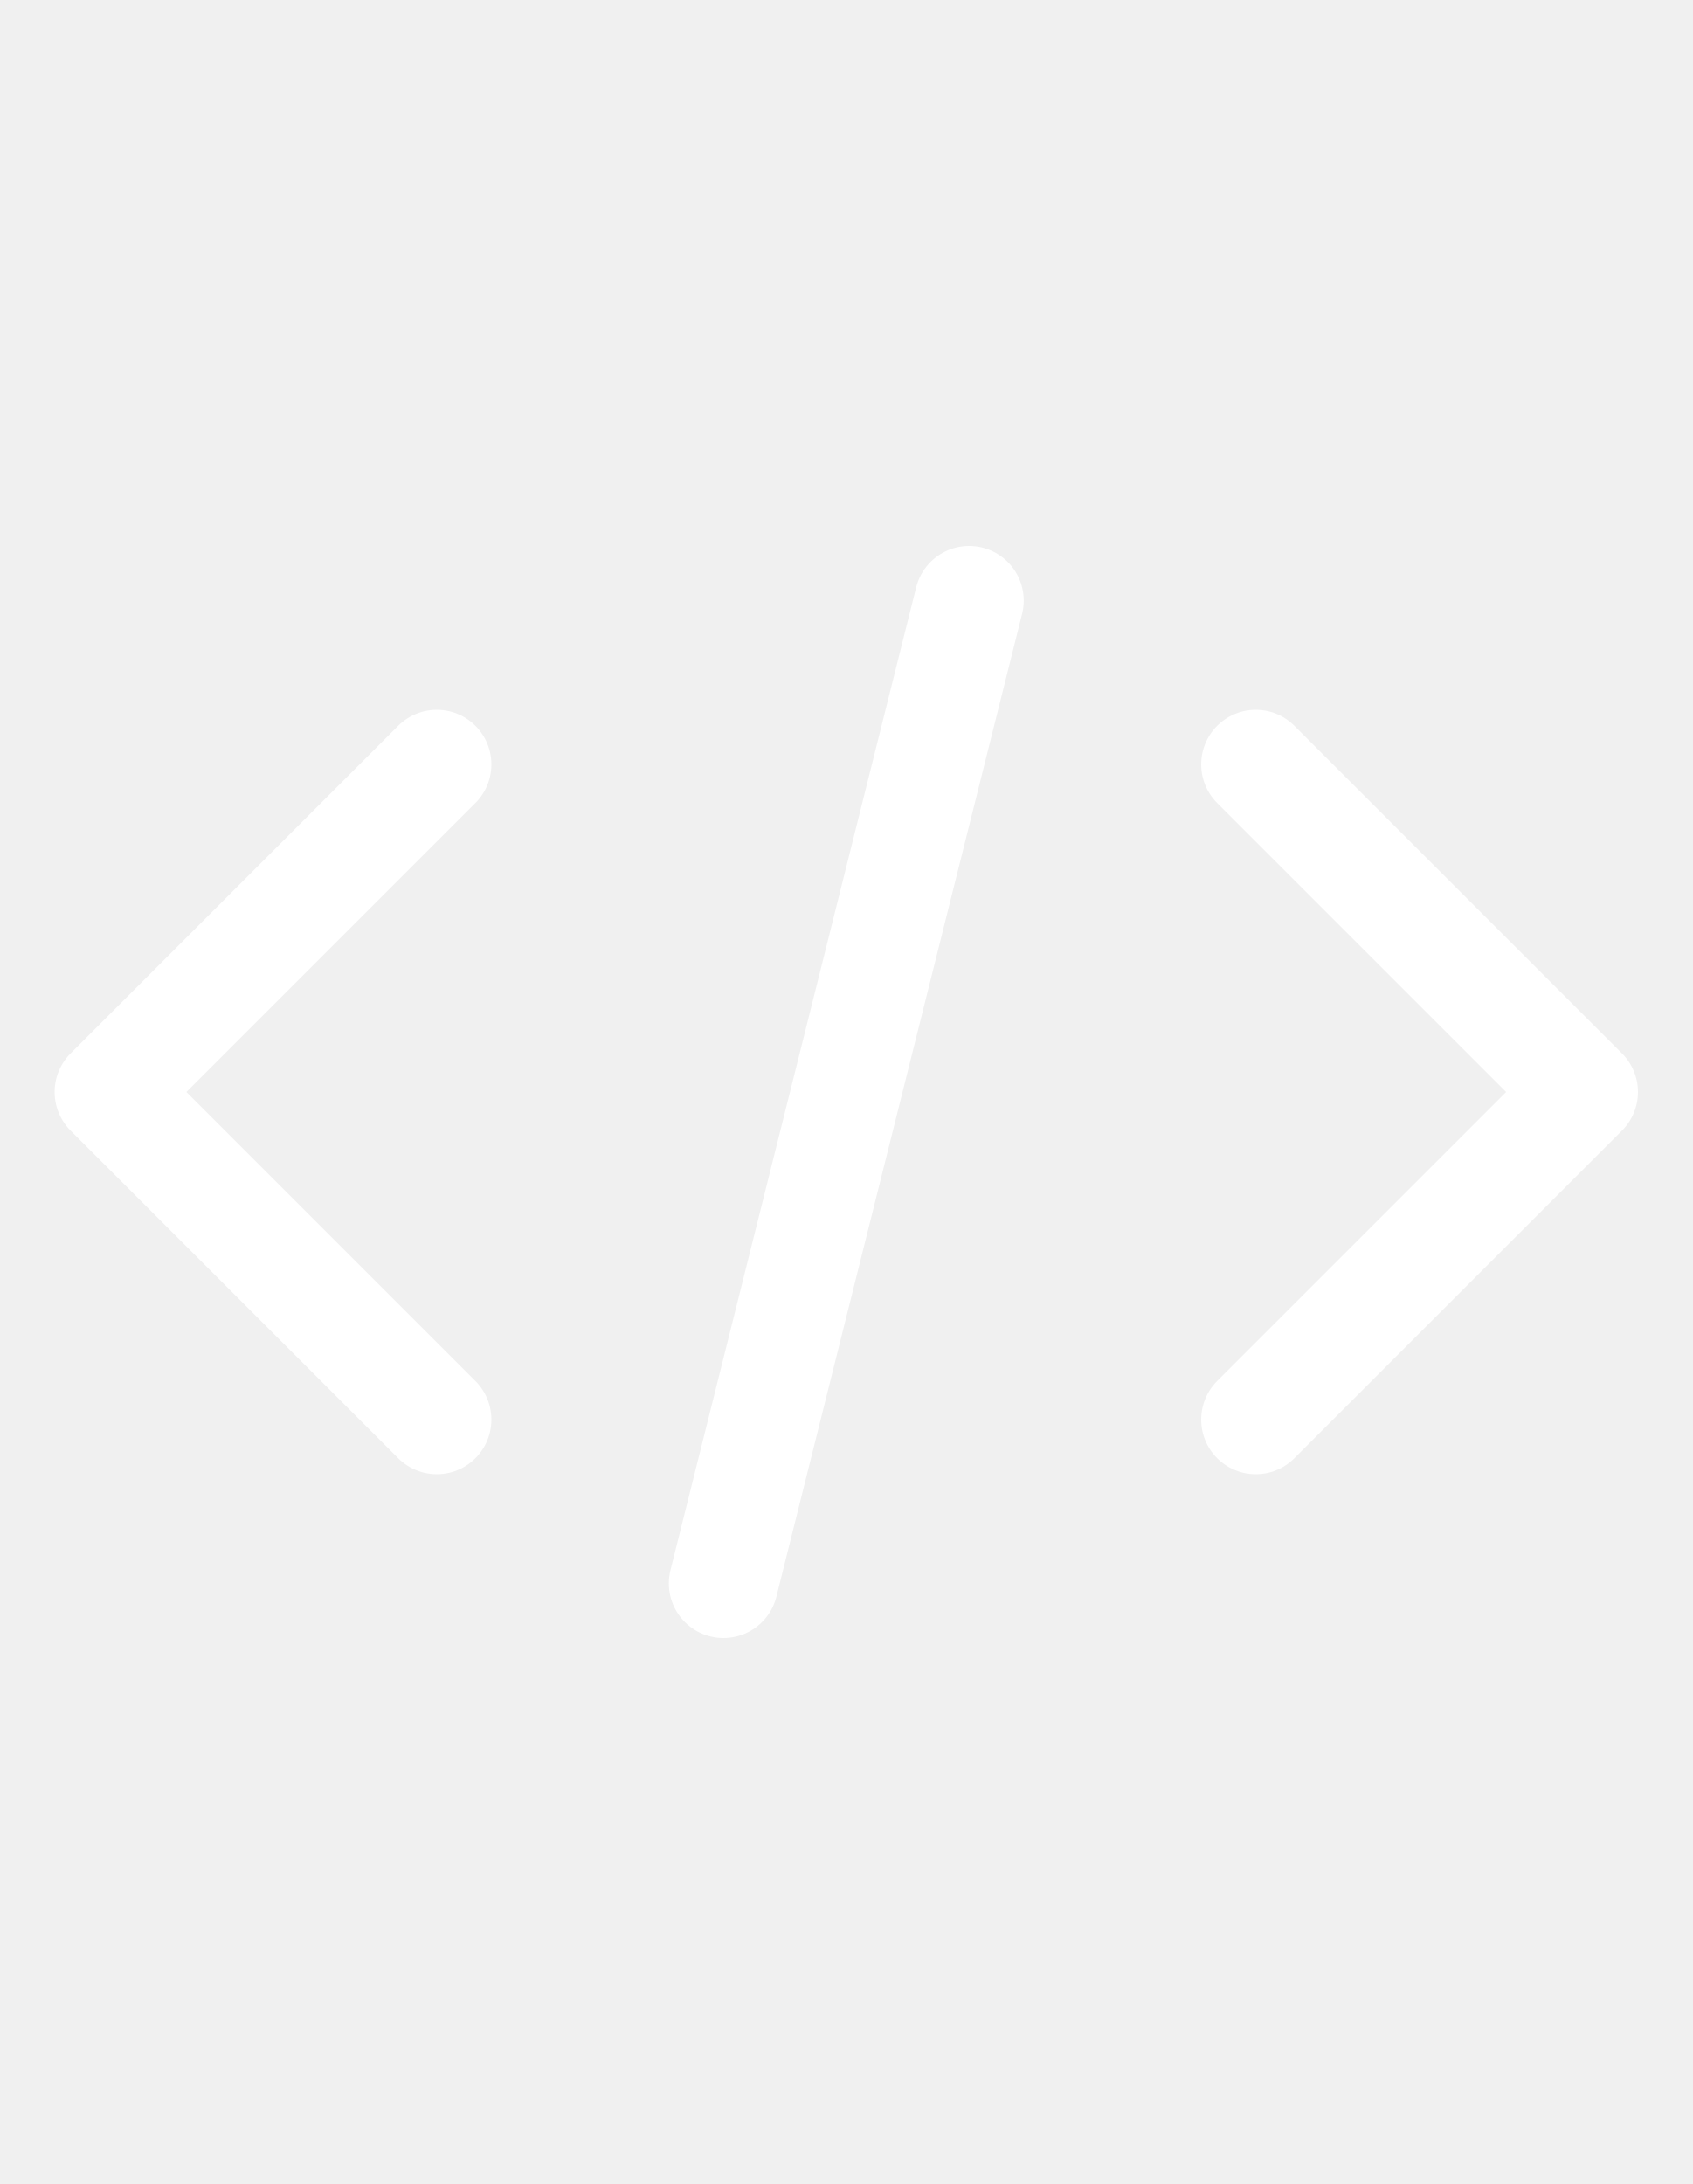
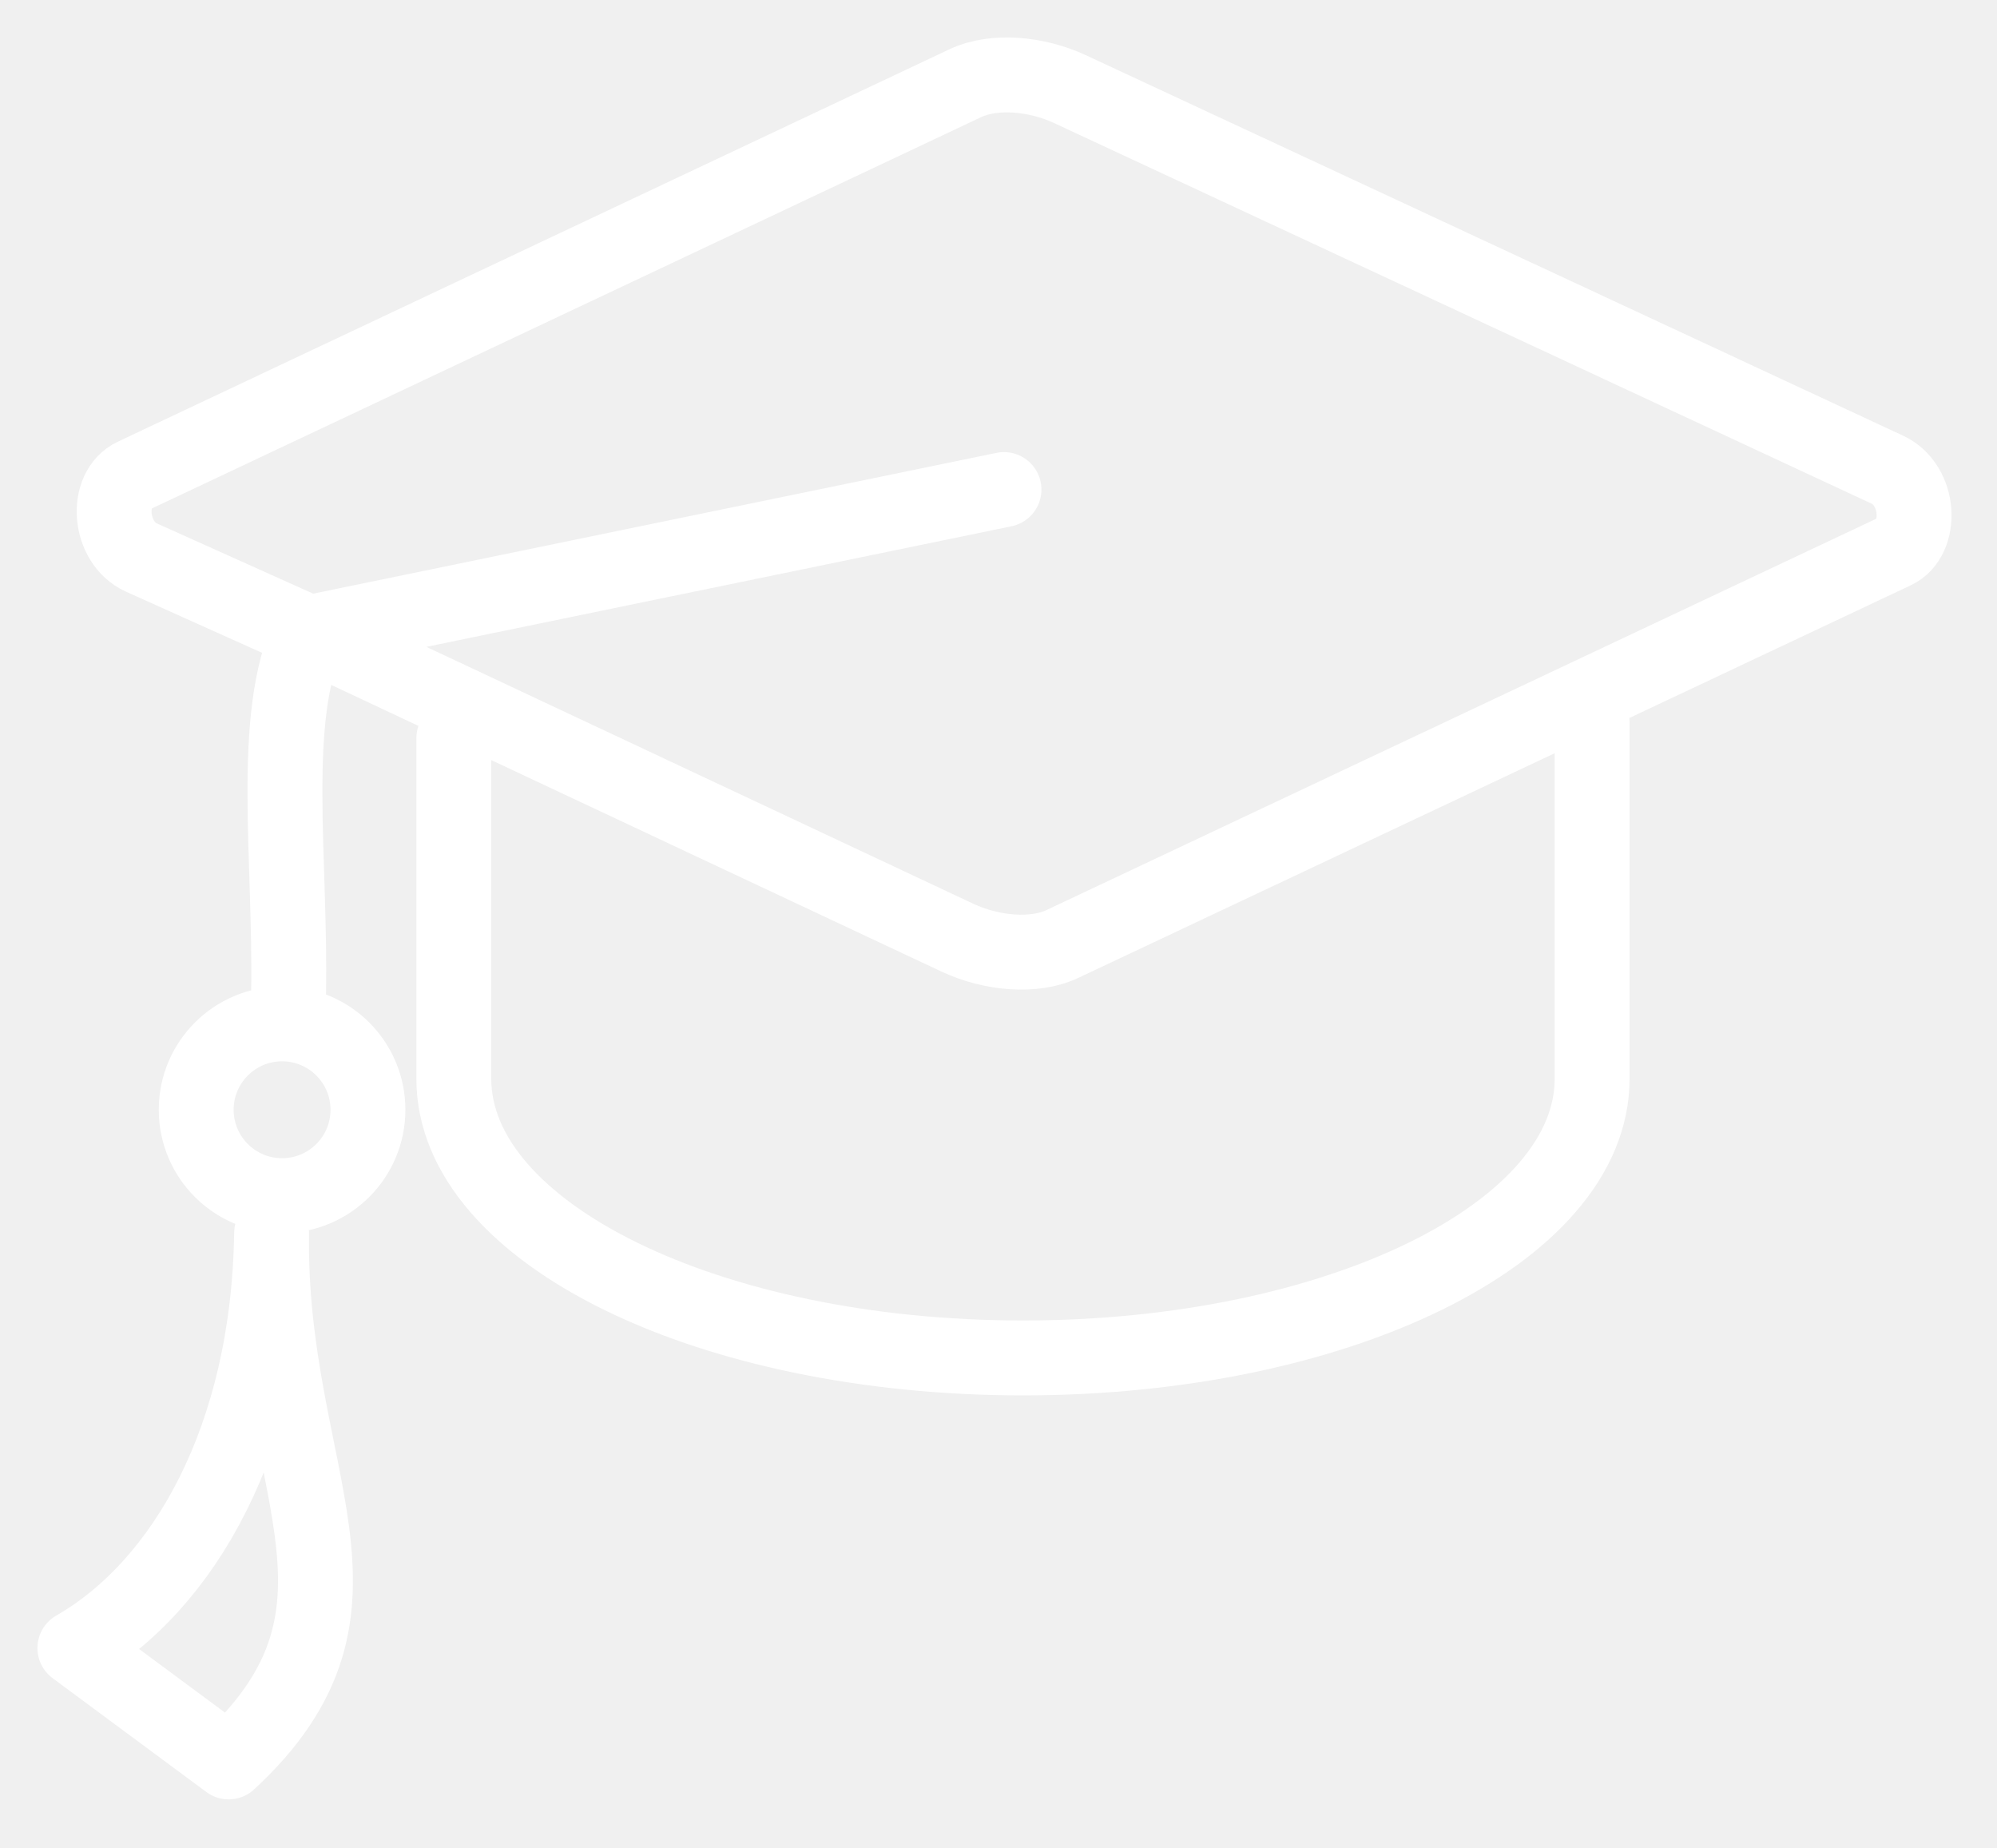
- <svg xmlns="http://www.w3.org/2000/svg" width="31" height="40" viewBox="0 0 31 40" fill="none">
-   <g clip-path="url(#clip0_1_426)">
-     <g clip-path="url(#clip1_1_426)">
-       <path d="M8 14L2 20L8 26" stroke="white" stroke-width="2" stroke-linecap="round" stroke-linejoin="round" />
-       <path d="M13.25 29L17.75 11" stroke="white" stroke-width="2" stroke-linecap="round" />
-       <path d="M23 14L29 20L23 26" stroke="white" stroke-width="2" stroke-linecap="round" stroke-linejoin="round" />
-     </g>
+ <svg xmlns="http://www.w3.org/2000/svg" width="40" height="37" viewBox="0 0 40 37" fill="none">
+   <g clip-path="url(#clip0_1131_25962)">
+     <path d="M31.89 14.464V21.604C31.89 24.694 26.78 27.194 20.49 27.194C14.2 27.194 9.09 24.694 9.09 21.604V14.784M5.78 19.904C5.83 17.184 5.4 14.384 6.19 12.674L2.83 11.164C2.17 10.864 2.1 9.794 2.68 9.524L19.34 1.664C19.92 1.394 20.76 1.474 21.43 1.784L37.8 9.404C38.47 9.714 38.51 10.784 37.95 11.044L21.28 18.904C20.71 19.174 19.86 19.094 19.19 18.784L6.18 12.674L20.11 9.804M5.44 24.694C5.37 29.614 7.95 32.174 4.58 35.284L1.5 33.004C3.68 31.754 5.38 28.804 5.44 24.694ZM5.65 20.504C6.6 20.504 7.37 21.274 7.37 22.224C7.37 23.174 6.6 23.944 5.65 23.944C4.7 23.944 3.93 23.174 3.93 22.224C3.93 21.274 4.7 20.504 5.65 20.504Z" stroke="white" stroke-width="1.5" stroke-linecap="round" stroke-linejoin="round" />
  </g>
  <defs>
-     <clipPath id="clip0_1_426">
-       <rect width="30" height="39" fill="white" transform="translate(0.5 0.5)" />
-     </clipPath>
-     <clipPath id="clip1_1_426">
-       <rect width="30" height="39" fill="white" transform="translate(0.5 0.5)" />
+     <clipPath id="clip0_1131_25962">
+       <rect width="39" height="36" fill="white" transform="translate(0.5 0.5)" />
    </clipPath>
  </defs>
</svg>
